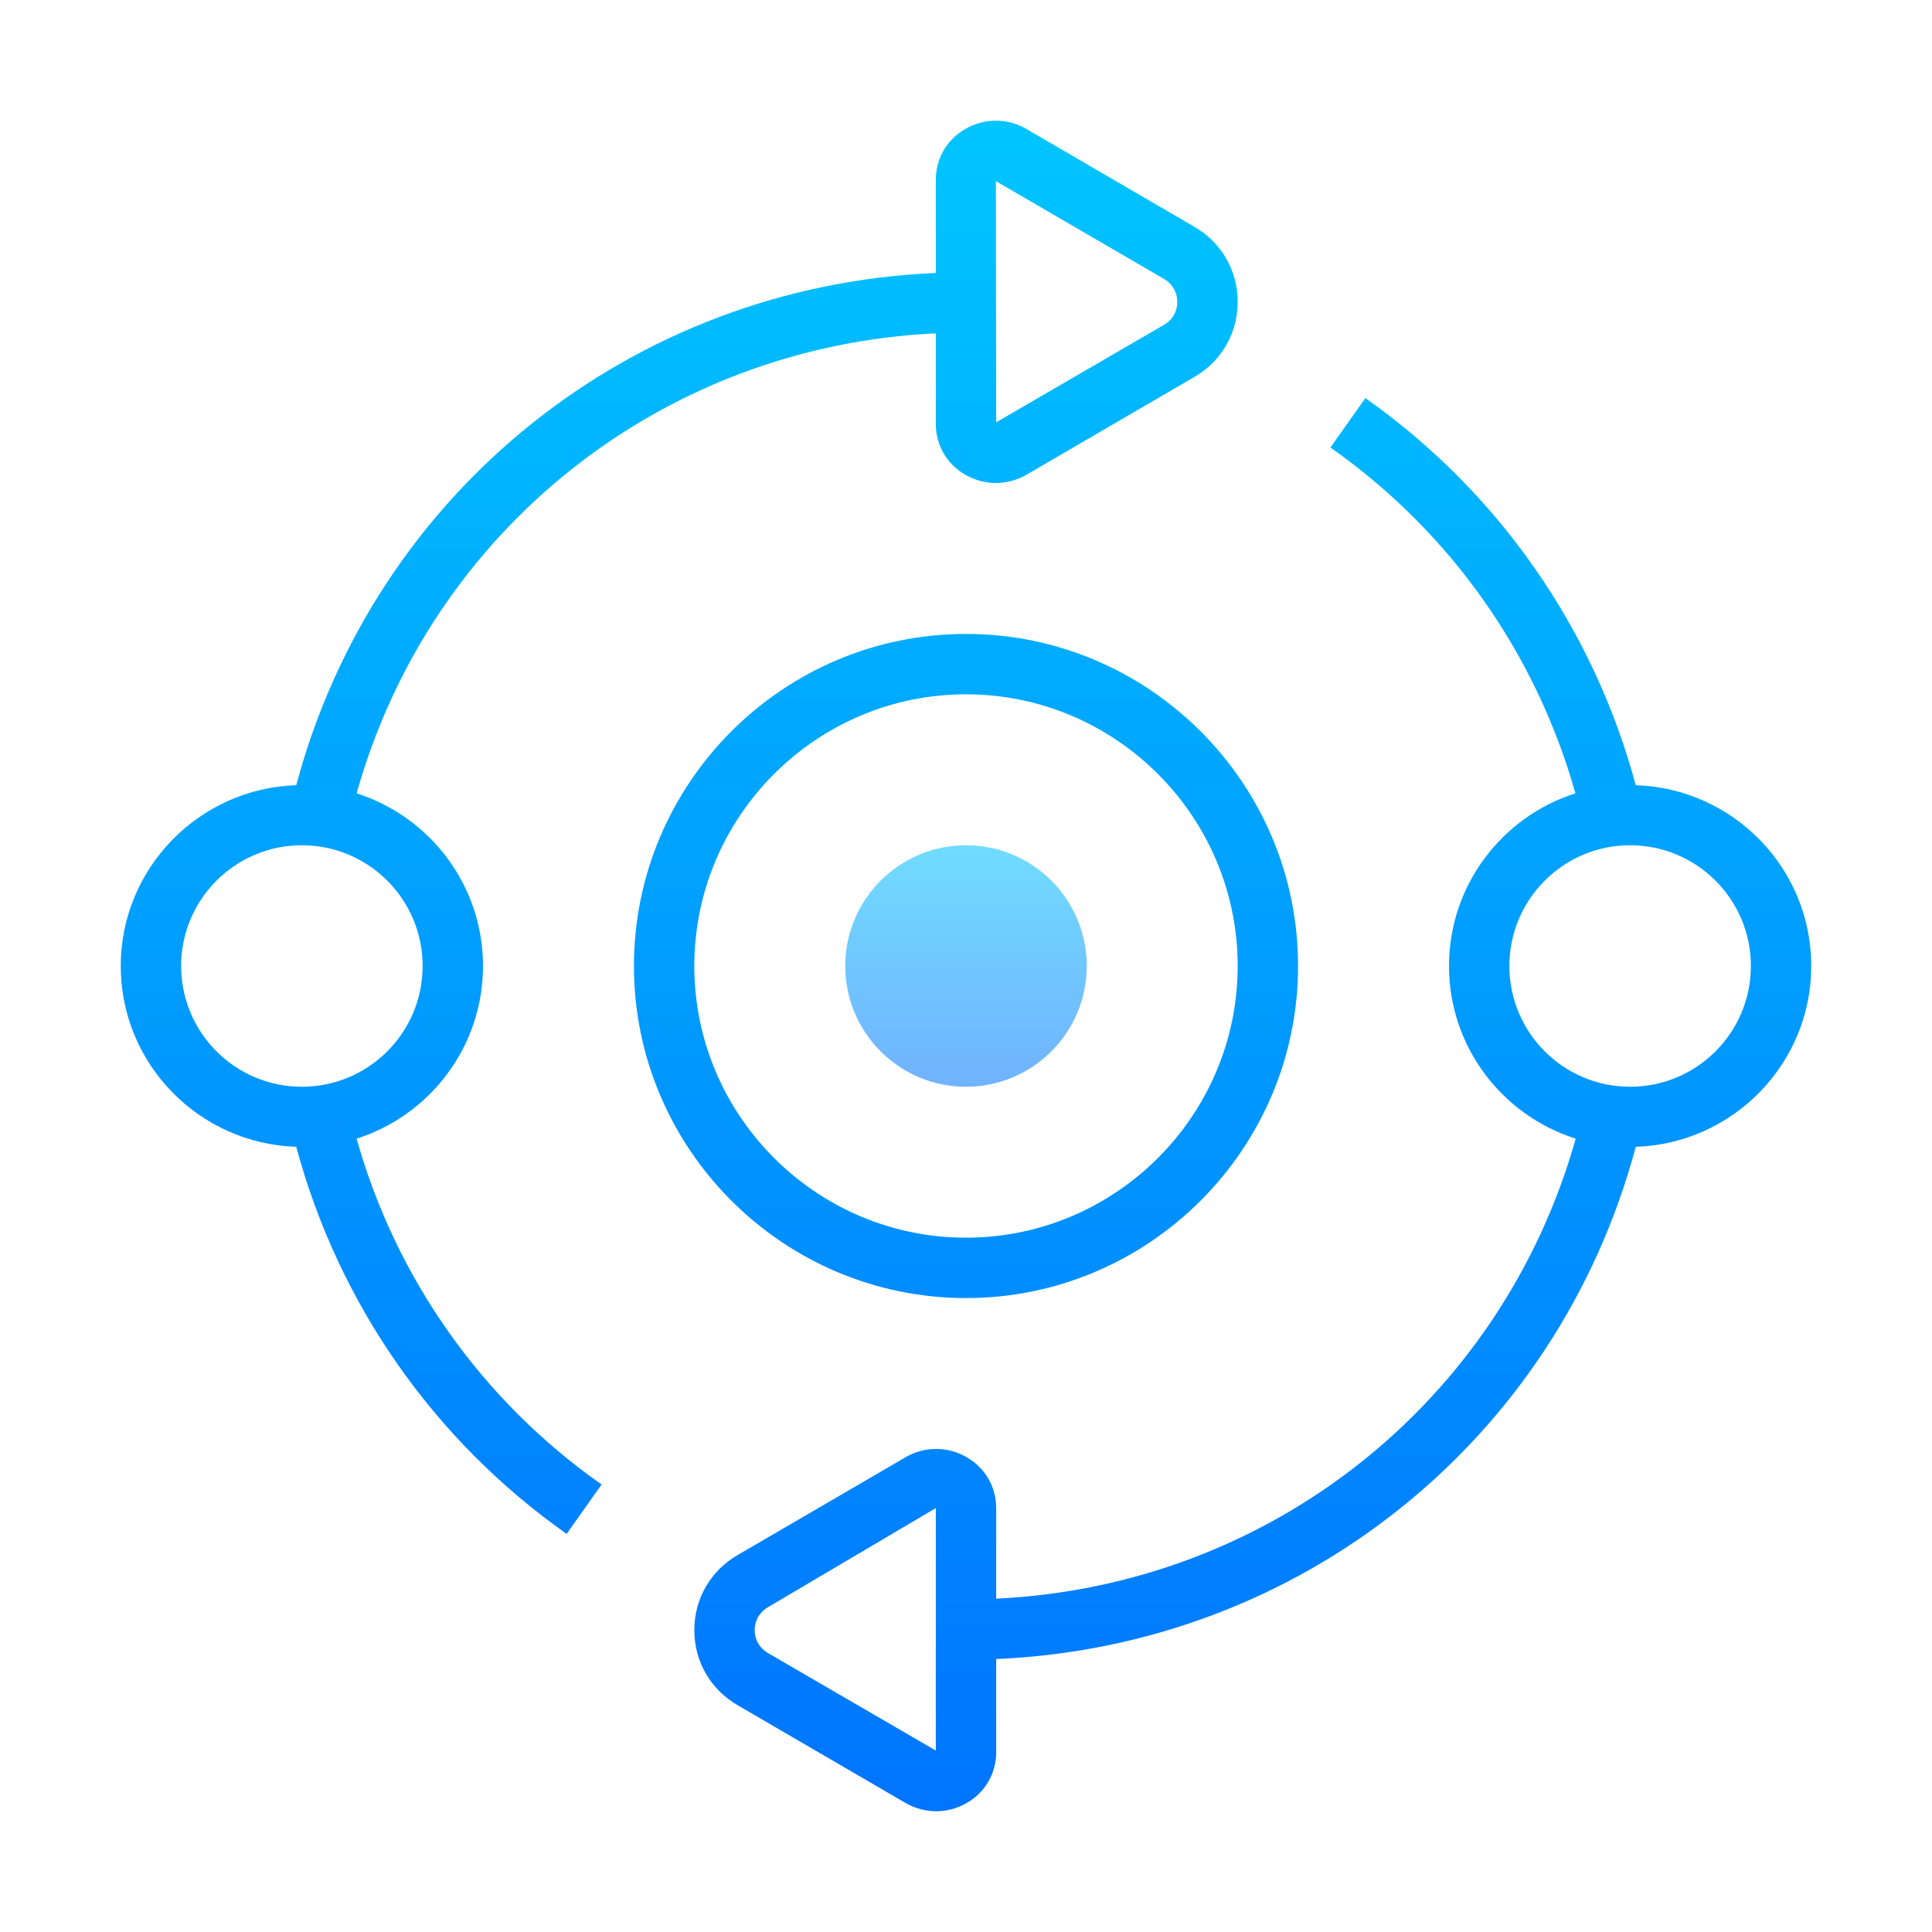
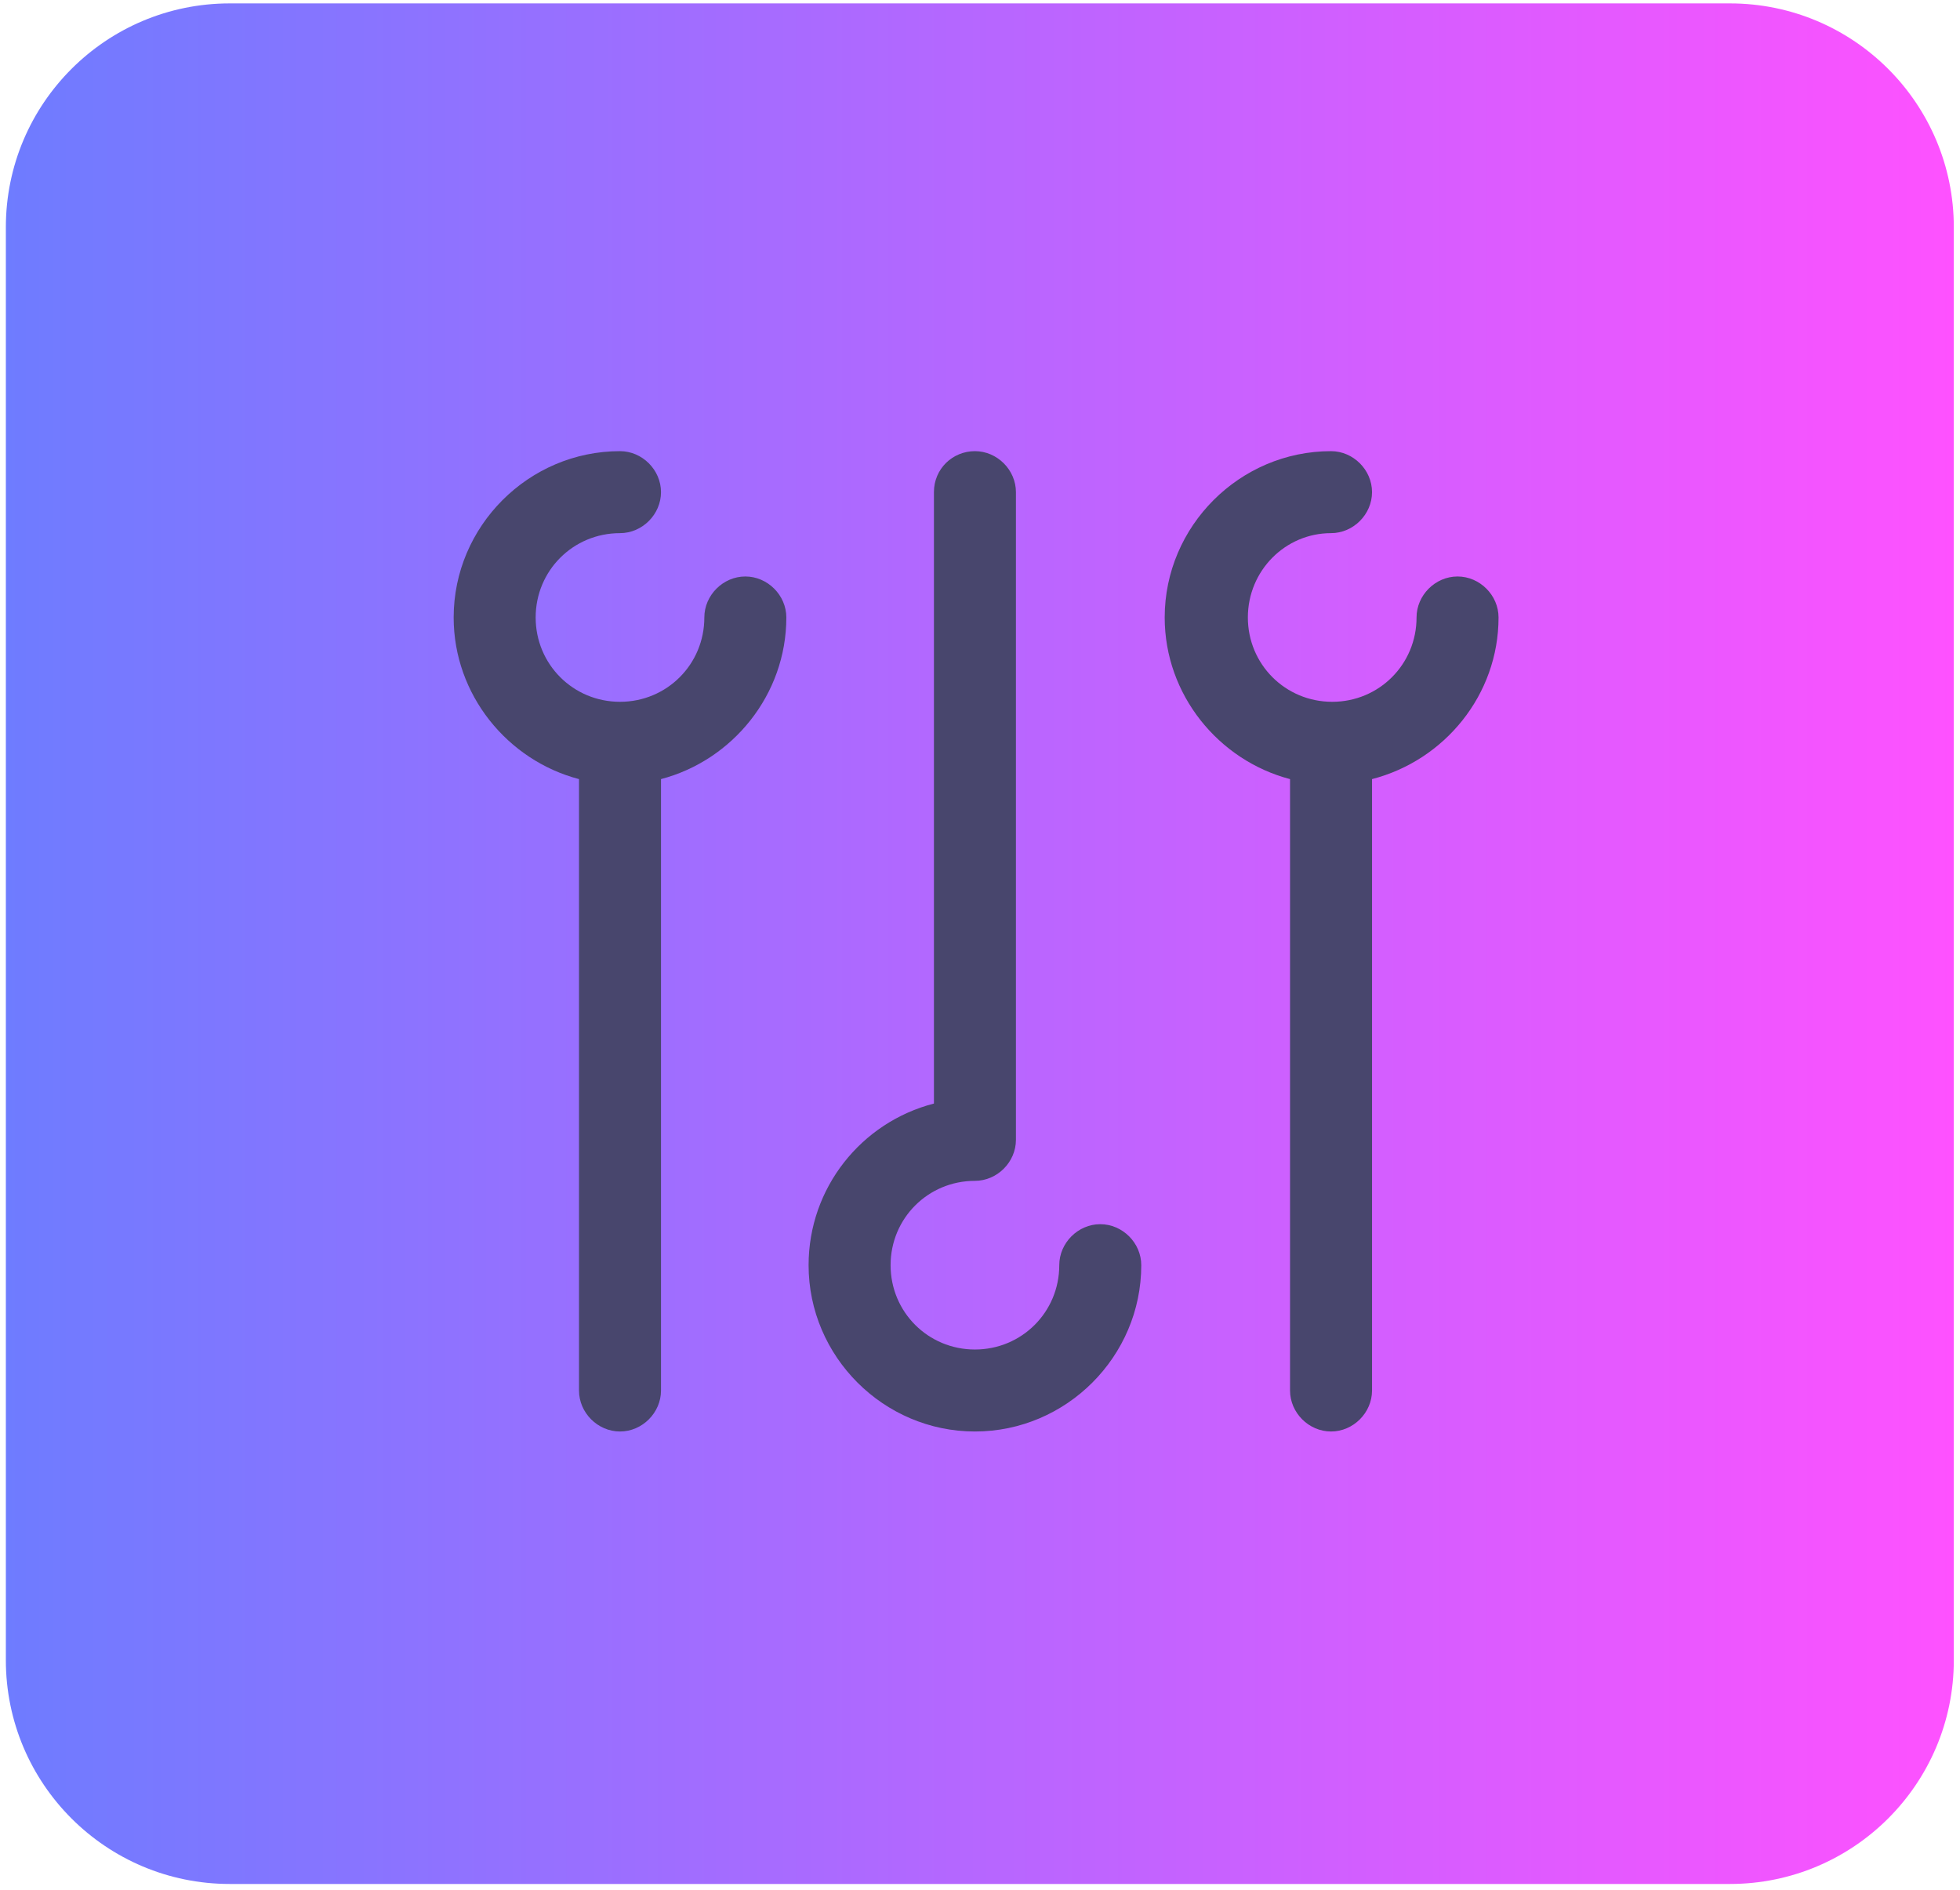
- <svg xmlns="http://www.w3.org/2000/svg" viewBox="0 0 24 24" width="24px" height="24px">
-   <defs>
-     <linearGradient id="linear0" gradientUnits="userSpaceOnUse" x1="86" y1="8.734" x2="86" y2="166.096" gradientTransform="matrix(0.139535,0,0,0.139535,0,0)">
-       <stop offset="0" style="stop-color:rgb(0%,77.647%,100%);stop-opacity:1;" />
-       <stop offset="1" style="stop-color:rgb(0%,44.706%,100%);stop-opacity:1;" />
-     </linearGradient>
-     <linearGradient id="linear1" gradientUnits="userSpaceOnUse" x1="60.469" y1="8.734" x2="60.469" y2="166.096" gradientTransform="matrix(0.139535,0,0,0.139535,0,0)">
-       <stop offset="0" style="stop-color:rgb(0%,77.647%,100%);stop-opacity:1;" />
-       <stop offset="1" style="stop-color:rgb(0%,44.706%,100%);stop-opacity:1;" />
-     </linearGradient>
-     <linearGradient id="linear2" gradientUnits="userSpaceOnUse" x1="111.531" y1="8.734" x2="111.531" y2="166.096" gradientTransform="matrix(0.139535,0,0,0.139535,0,0)">
-       <stop offset="0" style="stop-color:rgb(0%,77.647%,100%);stop-opacity:1;" />
-       <stop offset="1" style="stop-color:rgb(0%,44.706%,100%);stop-opacity:1;" />
-     </linearGradient>
-     <linearGradient id="linear3" gradientUnits="userSpaceOnUse" x1="86" y1="73.906" x2="86" y2="98.196" gradientTransform="matrix(0.139535,0,0,0.139535,0,0)">
-       <stop offset="0" style="stop-color:rgb(43.922%,87.451%,100%);stop-opacity:1;" />
-       <stop offset="1" style="stop-color:rgb(43.922%,68.627%,100%);stop-opacity:1;" />
-     </linearGradient>
-   </defs>
-   <g id="surface433809">
-     <path style=" stroke:none;fill-rule:nonzero;fill:url(#linear0);" d="M 12 16.125 C 14.273 16.125 16.125 14.273 16.125 12 C 16.125 9.727 14.273 7.875 12 7.875 C 9.727 7.875 7.875 9.727 7.875 12 C 7.875 14.273 9.727 16.125 12 16.125 Z M 12 8.625 C 13.859 8.625 15.375 10.141 15.375 12 C 15.375 13.859 13.859 15.375 12 15.375 C 10.141 15.375 8.625 13.859 8.625 12 C 8.625 10.141 10.141 8.625 12 8.625 Z M 12 8.625 " />
-     <path style=" stroke:none;fill-rule:nonzero;fill:url(#linear1);" d="M 4.43 14.145 C 5.34 13.855 6 13.004 6 12 C 6 10.996 5.34 10.145 4.43 9.855 C 5.348 6.586 8.227 4.301 11.625 4.141 L 11.625 5.266 C 11.625 5.531 11.762 5.766 11.992 5.898 C 12.109 5.965 12.238 6 12.371 6 C 12.5 6 12.633 5.965 12.75 5.898 L 14.828 4.688 C 15.172 4.492 15.375 4.141 15.375 3.75 C 15.375 3.359 15.172 3.008 14.828 2.812 L 12.75 1.602 C 12.516 1.465 12.227 1.465 11.992 1.602 C 11.762 1.734 11.625 1.969 11.625 2.234 L 11.625 3.391 C 7.852 3.551 4.656 6.105 3.68 9.754 C 2.473 9.793 1.5 10.785 1.5 12 C 1.5 13.219 2.473 14.207 3.68 14.246 C 4.203 16.188 5.383 17.887 7.039 19.055 L 7.473 18.441 C 5.984 17.395 4.918 15.879 4.43 14.145 Z M 14.453 3.461 C 14.609 3.551 14.625 3.691 14.625 3.75 C 14.625 3.809 14.609 3.949 14.453 4.039 L 12.375 5.246 L 12.371 2.25 Z M 2.25 12 C 2.25 11.172 2.922 10.5 3.75 10.5 C 4.578 10.5 5.25 11.172 5.25 12 C 5.25 12.828 4.578 13.5 3.75 13.5 C 2.922 13.5 2.25 12.828 2.25 12 Z M 2.25 12 " />
-     <path style=" stroke:none;fill-rule:nonzero;fill:url(#linear2);" d="M 22.5 12 C 22.5 10.781 21.527 9.793 20.32 9.754 C 19.797 7.812 18.617 6.113 16.961 4.945 L 16.527 5.559 C 18.016 6.605 19.082 8.121 19.57 9.855 C 18.66 10.145 18 10.996 18 12 C 18 13.004 18.66 13.855 19.574 14.145 C 18.652 17.414 15.773 19.699 12.375 19.859 L 12.375 18.734 C 12.375 18.469 12.238 18.234 12.008 18.102 C 11.773 17.965 11.484 17.965 11.25 18.102 L 9.172 19.312 C 8.828 19.508 8.625 19.859 8.625 20.25 C 8.625 20.641 8.828 20.992 9.172 21.188 L 11.25 22.398 C 11.367 22.465 11.5 22.5 11.629 22.5 C 11.762 22.5 11.891 22.465 12.008 22.398 C 12.238 22.266 12.375 22.031 12.375 21.766 L 12.375 20.609 C 16.148 20.449 19.344 17.895 20.32 14.246 C 21.527 14.207 22.5 13.215 22.5 12 Z M 11.625 21.746 L 9.547 20.539 C 9.391 20.449 9.375 20.309 9.375 20.25 C 9.375 20.191 9.391 20.051 9.547 19.961 L 11.625 18.734 Z M 20.25 13.5 C 19.422 13.5 18.75 12.828 18.75 12 C 18.75 11.172 19.422 10.5 20.25 10.5 C 21.078 10.5 21.75 11.172 21.75 12 C 21.75 12.828 21.078 13.5 20.25 13.5 Z M 20.25 13.5 " />
-     <path style=" stroke:none;fill-rule:nonzero;fill:url(#linear3);" d="M 12 10.5 C 11.172 10.5 10.5 11.172 10.5 12 C 10.5 12.828 11.172 13.5 12 13.5 C 12.828 13.5 13.5 12.828 13.5 12 C 13.5 11.172 12.828 10.5 12 10.5 Z M 12 10.5 " />
+ <svg xmlns="http://www.w3.org/2000/svg" version="1.1" width="640px" height="617px" viewBox="71.2 72 640 617">
+   <g transform="scale(7.311129) translate(10, 10)">
+     <defs id="SvgjsDefs1106">
+       <linearGradient id="SvgjsLinearGradient1113">
+         <stop id="SvgjsStop1114" stop-color="#6d7cff" offset="0" />
+         <stop id="SvgjsStop1115" stop-color="#ff51ff" offset="1" />
+       </linearGradient>
+     </defs>
+     <g id="SvgjsG1107" featurekey="symbolGroupContainer" transform="matrix(1,0,0,1,0,0)" fill="url(#SvgjsLinearGradient1113)">
+       <rect width="87" height="84" rx="10" ry="10" />
+     </g>
+     <g id="SvgjsG1108" featurekey="S6ay6y-0" transform="matrix(0.5231689,0,0,0.5231689,17.17489,15.71001)" fill="#48466d">
+       <path d="M5.4,22.4c0-7.8,6.4-14.2,14.2-14.2c1.9,0,3.5,1.6,3.5,3.5s-1.6,3.5-3.5,3.5c-4,0-7.2,3.2-7.2,7.2s3.2,7.2,7.2,7.2  c4,0,7.2-3.2,7.2-7.2c0-1.9,1.6-3.5,3.5-3.5s3.5,1.6,3.5,3.5c0,6.6-4.6,12.2-10.7,13.8v52.2c0,1.9-1.6,3.5-3.5,3.5s-3.5-1.6-3.5-3.5  V36.2C10,34.6,5.4,29,5.4,22.4z M46.4,11.7v52.2c-6.2,1.6-10.7,7.2-10.7,13.8c0,7.8,6.4,14.2,14.2,14.2s14.2-6.4,14.2-14.2  c0-1.9-1.6-3.5-3.5-3.5s-3.5,1.6-3.5,3.5c0,4-3.2,7.2-7.2,7.2s-7.2-3.2-7.2-7.2s3.2-7.2,7.2-7.2c1.9,0,3.5-1.6,3.5-3.5V11.7  c0-1.9-1.6-3.5-3.5-3.5S46.4,9.7,46.4,11.7z M80.3,15.2c1.9,0,3.5-1.6,3.5-3.5s-1.6-3.5-3.5-3.5c-7.8,0-14.2,6.4-14.2,14.2  c0,6.6,4.6,12.2,10.7,13.8v52.2c0,1.9,1.6,3.5,3.5,3.5s3.5-1.6,3.5-3.5V36.2C90,34.6,94.6,29,94.6,22.4c0-1.9-1.6-3.5-3.5-3.5  s-3.5,1.6-3.5,3.5c0,4-3.2,7.2-7.2,7.2s-7.2-3.2-7.2-7.2S76.4,15.2,80.3,15.2z" />
+     </g>
  </g>
</svg>
